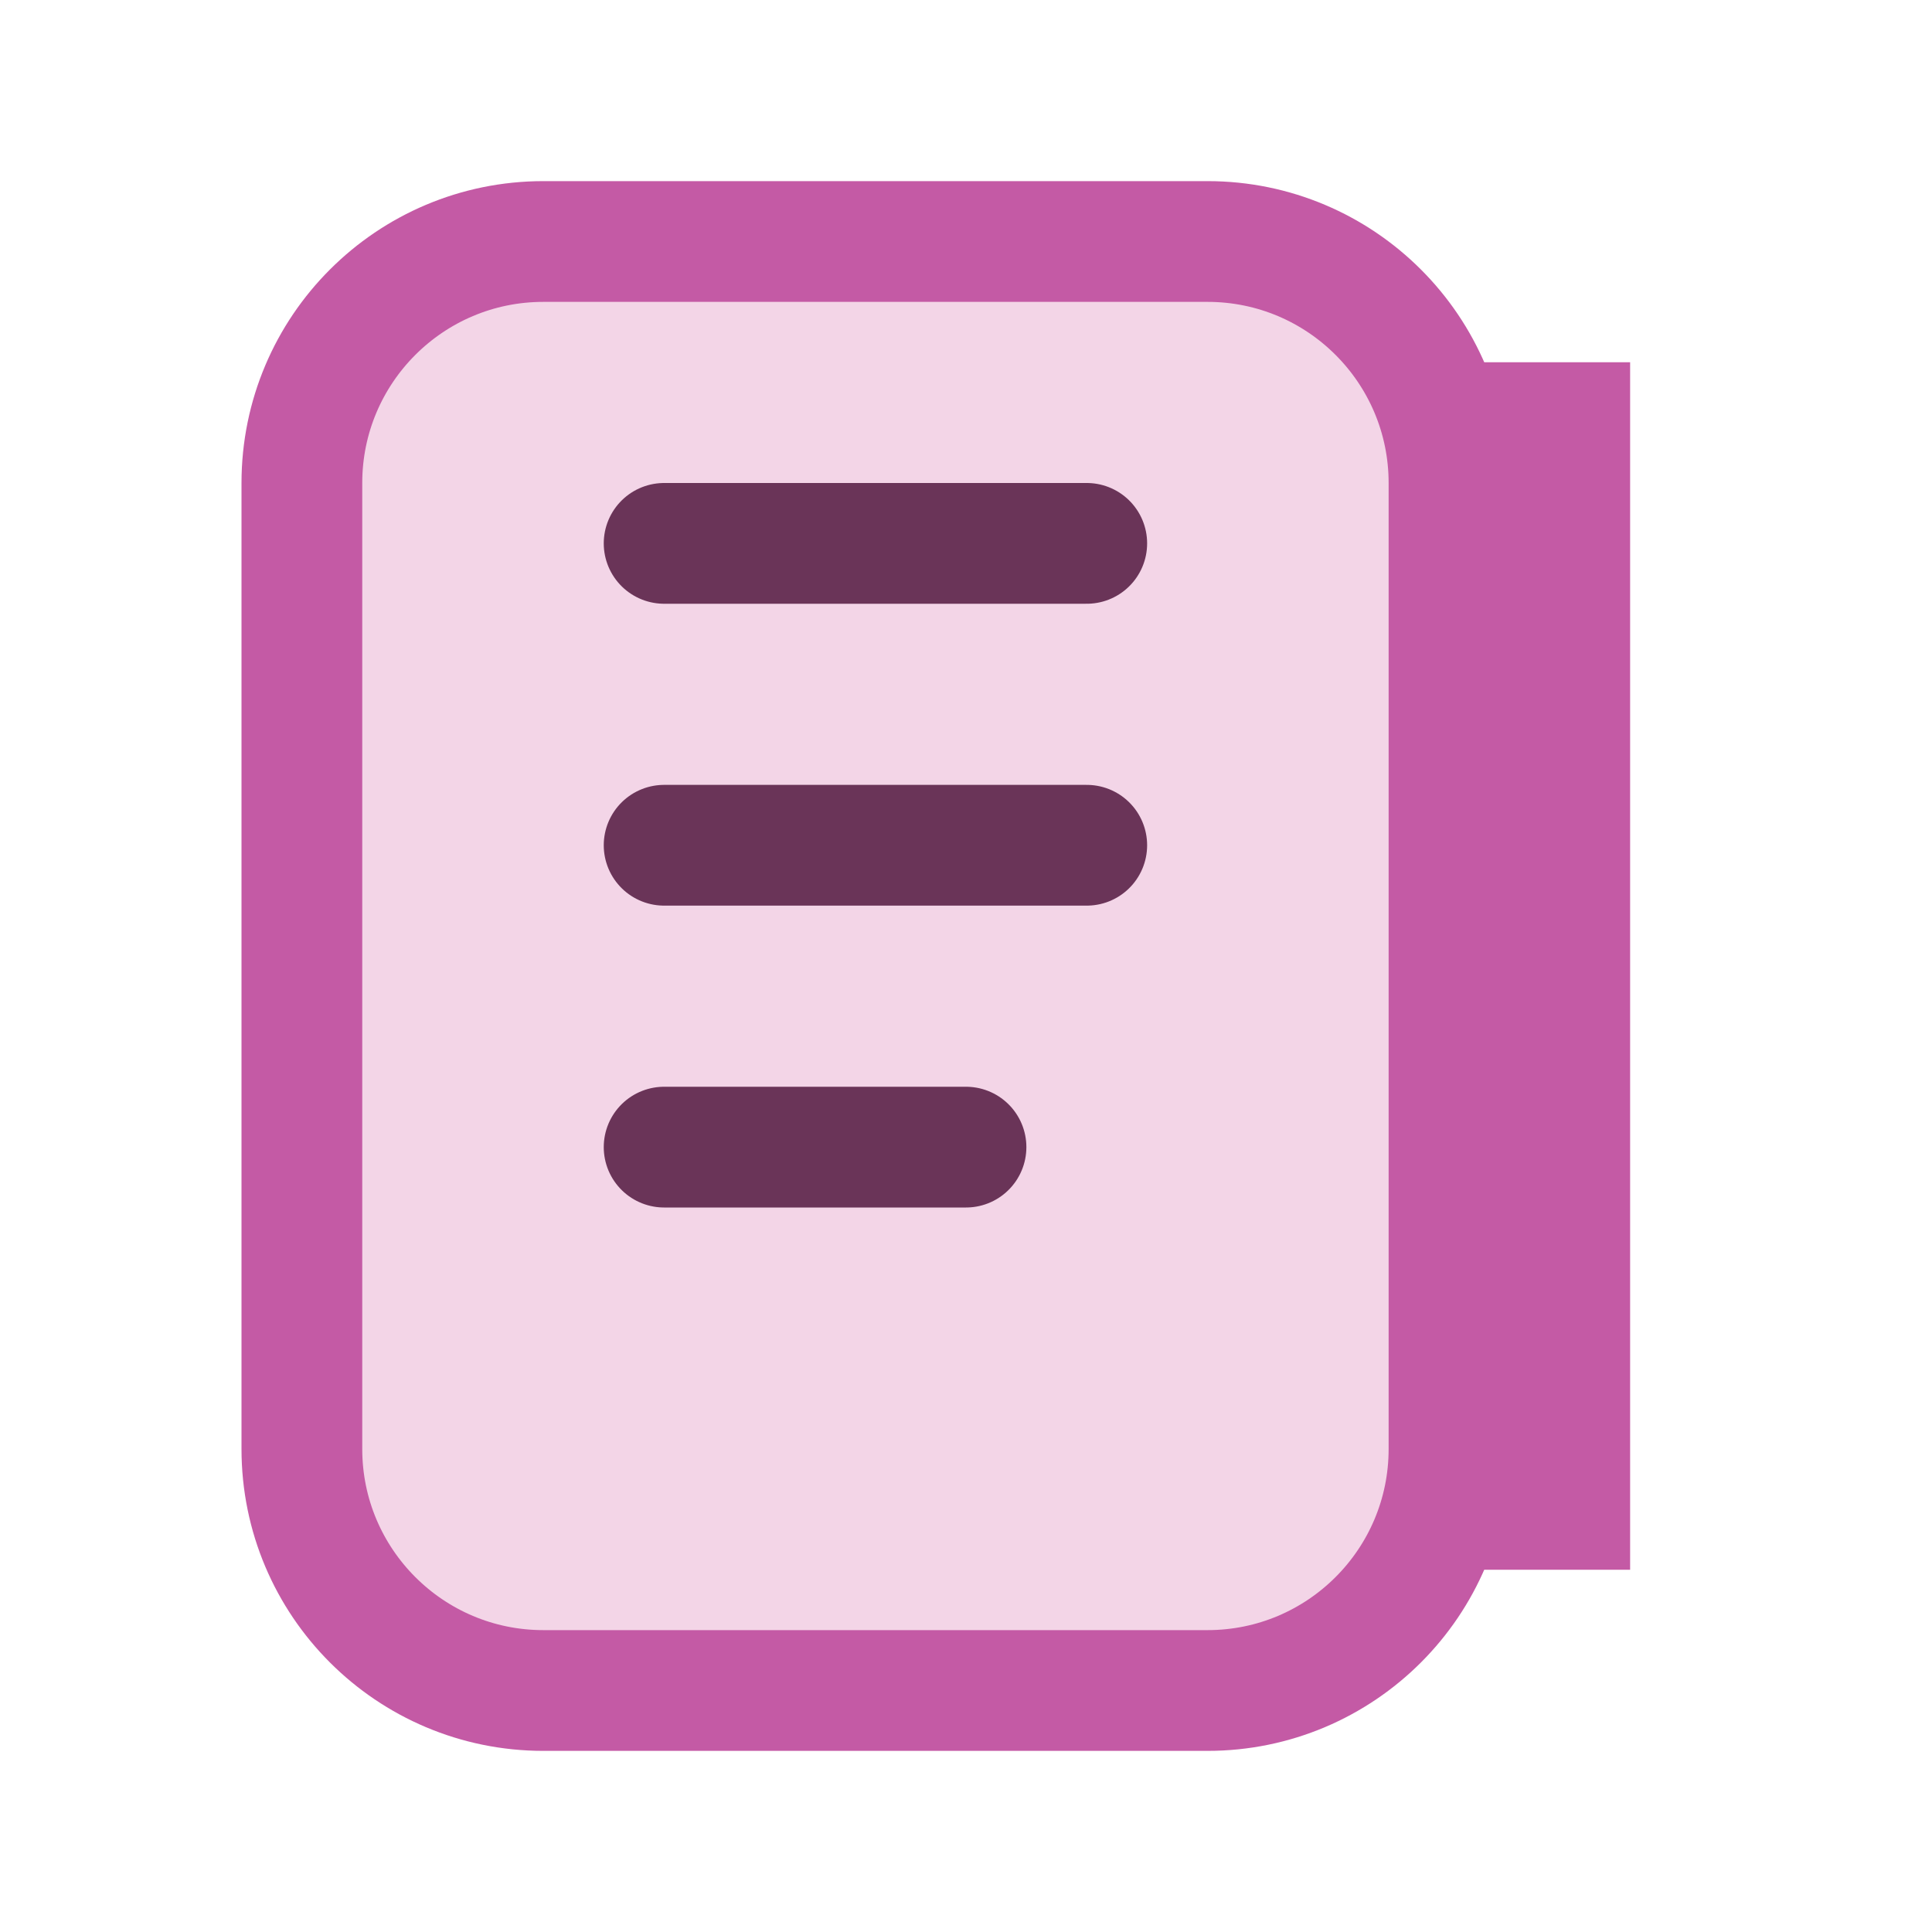
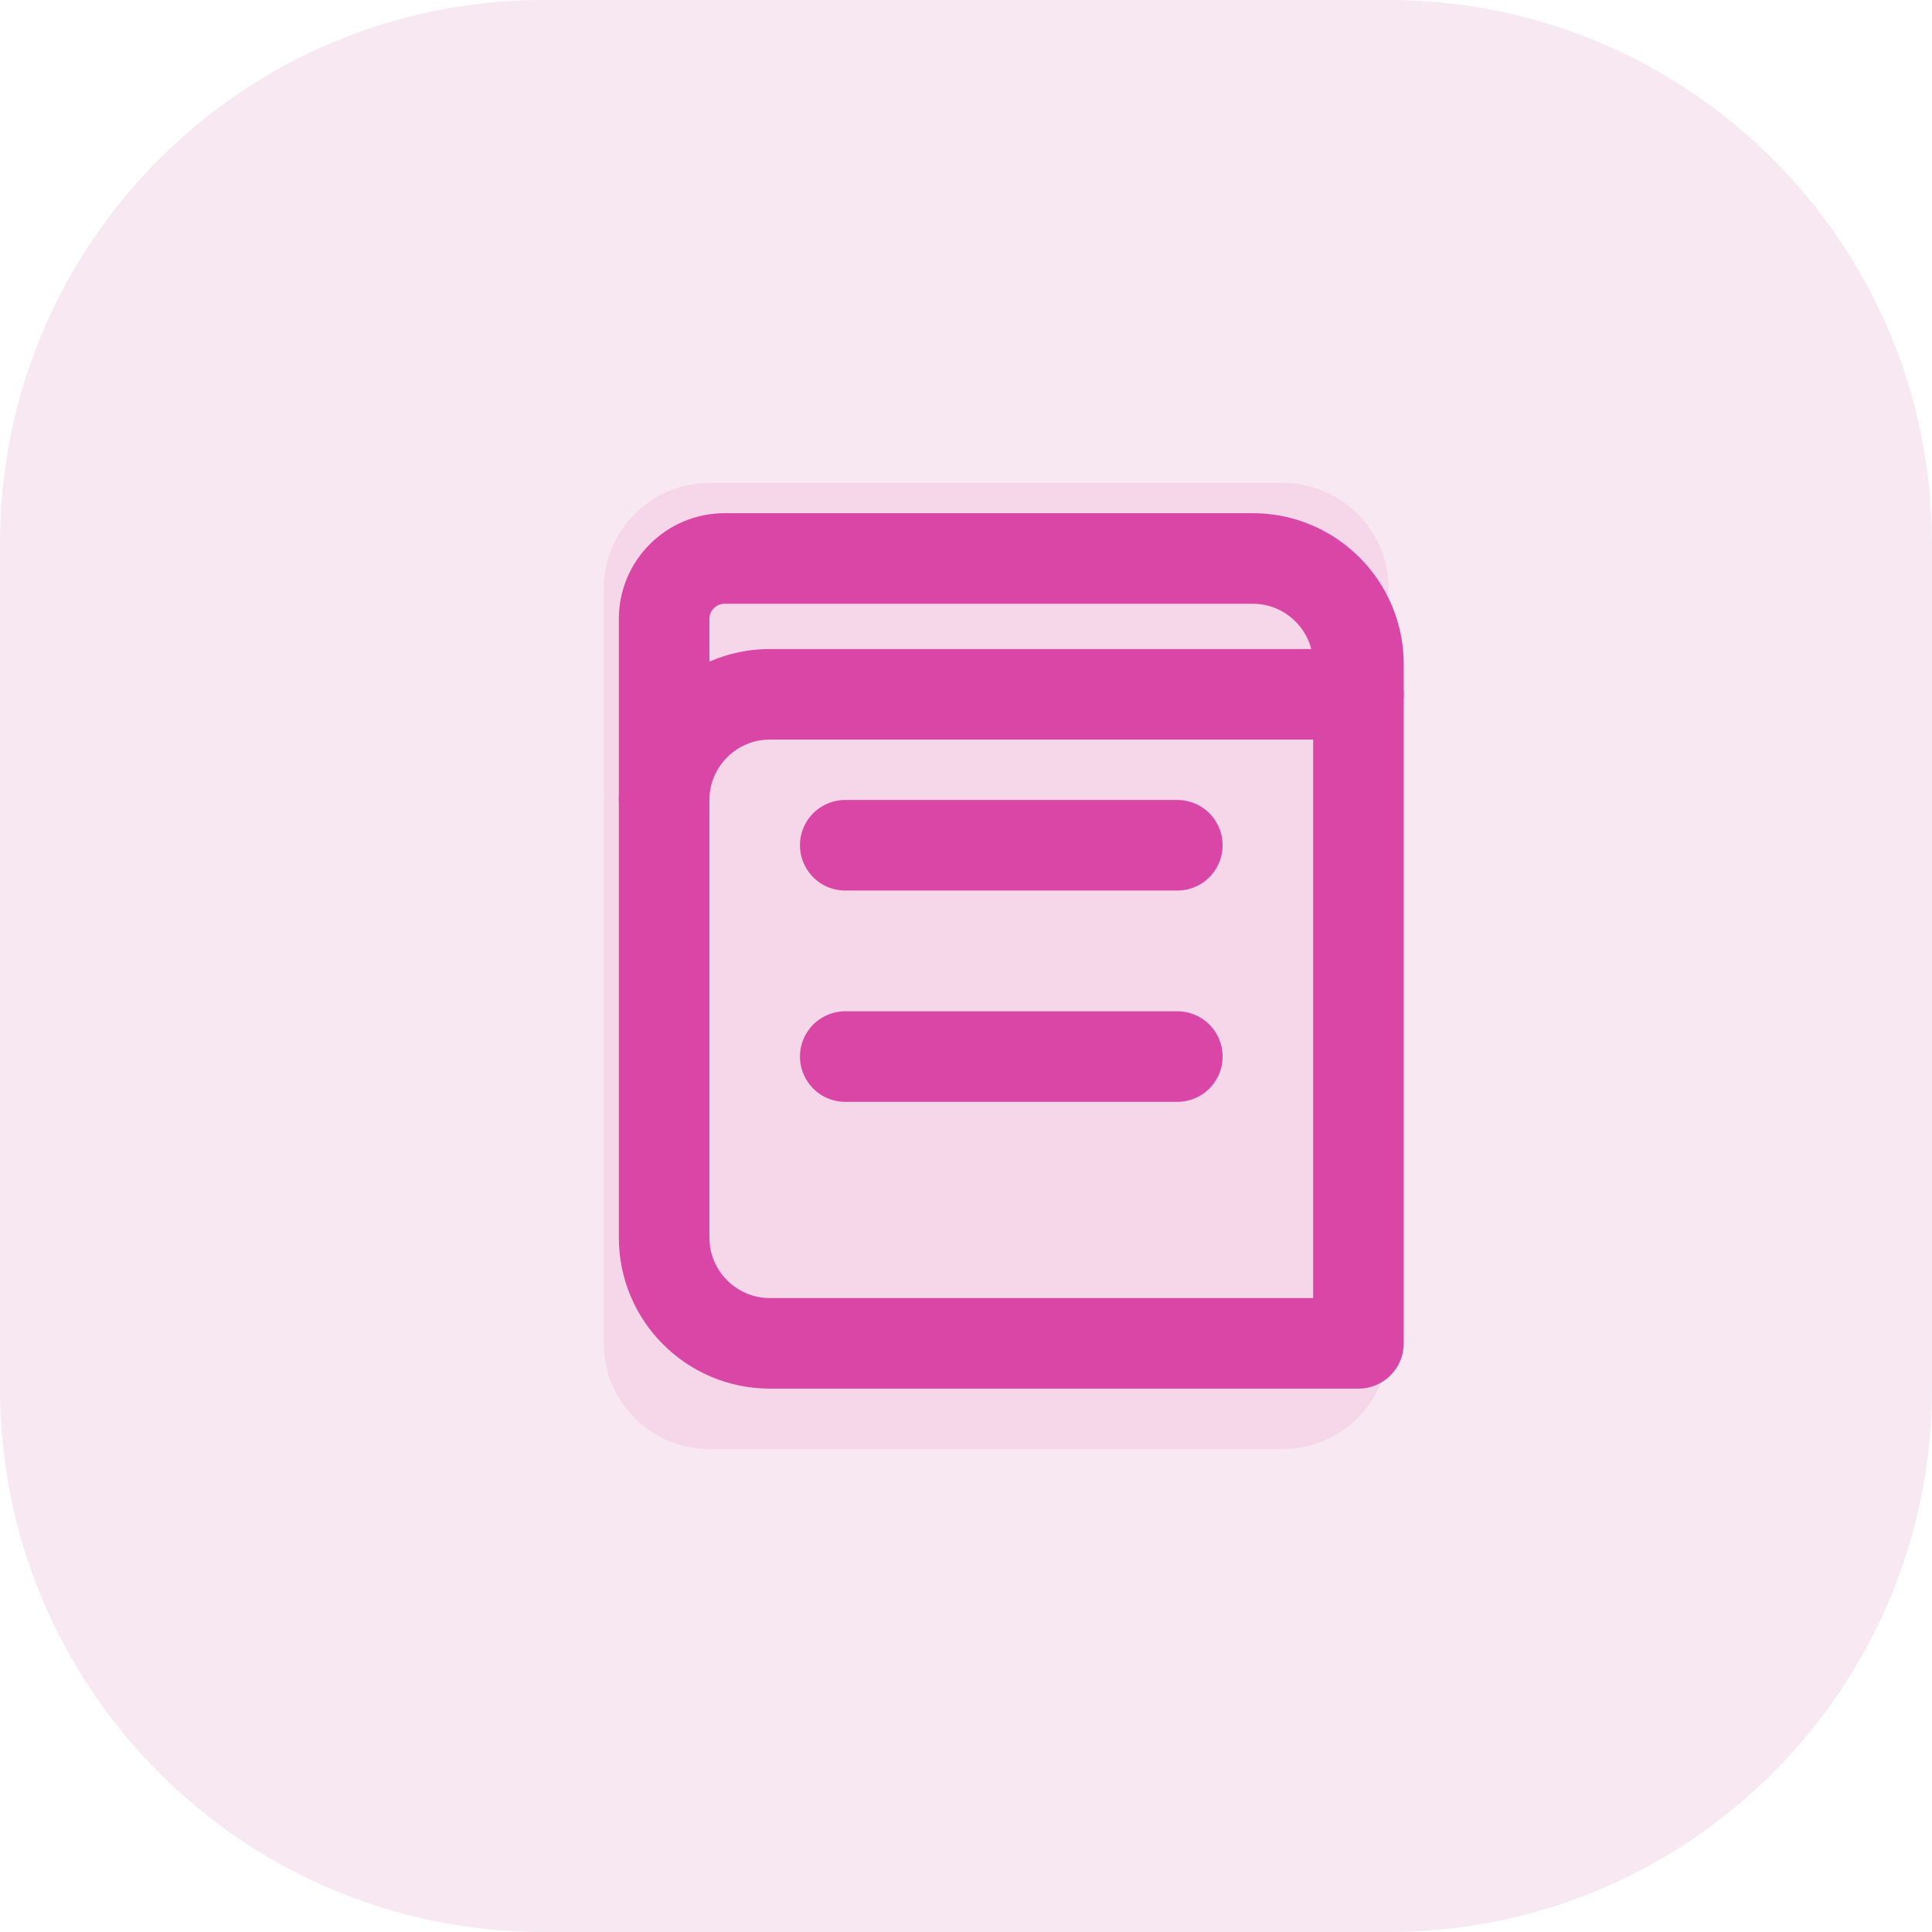
- <svg xmlns="http://www.w3.org/2000/svg" viewBox="0 0 64 64">
-   <rect x="10" y="8" width="38" height="48" rx="8" fill="#f3d5e7" stroke="#c45aa5" stroke-width="4" />
-   <path d="M22 18h14M22 28h14M22 38h10" stroke="#6a3458" stroke-width="4" stroke-linecap="round" />
-   <path d="M48 12h6v40h-6" fill="#c45aa5" />
+ <svg xmlns="http://www.w3.org/2000/svg" viewBox="0 0 64 64" fill="none">
+   <rect width="64" height="64" rx="18" fill="#F7E8F2" />
+   <path d="M20 19.5C20 17.57 21.57 16 23.5 16H42.5C44.43 16 46 17.57 46 19.5V44.5C46 46.43 44.43 48 42.5 48H23.5C21.57 48 20 46.43 20 44.5V19.5Z" fill="#F472B6" fill-opacity="0.15" />
+   <path d="M24 18.5H41.5C43.43 18.5 45 20.07 45 22V44.5H25.5C23.57 44.5 22 42.93 22 41V20.5C22 19.4 22.9 18.5 24 18.5Z" stroke="#D946A5" stroke-width="3" stroke-linejoin="round" />
+   <path d="M22 26.5C22 24.57 23.57 23 25.5 23H45" stroke="#D946A5" stroke-width="3" stroke-linecap="round" />
+   <path d="M28 28H39" stroke="#D946A5" stroke-width="3" stroke-linecap="round" />
+   <path d="M28 35H39" stroke="#D946A5" stroke-width="3" stroke-linecap="round" />
</svg>
